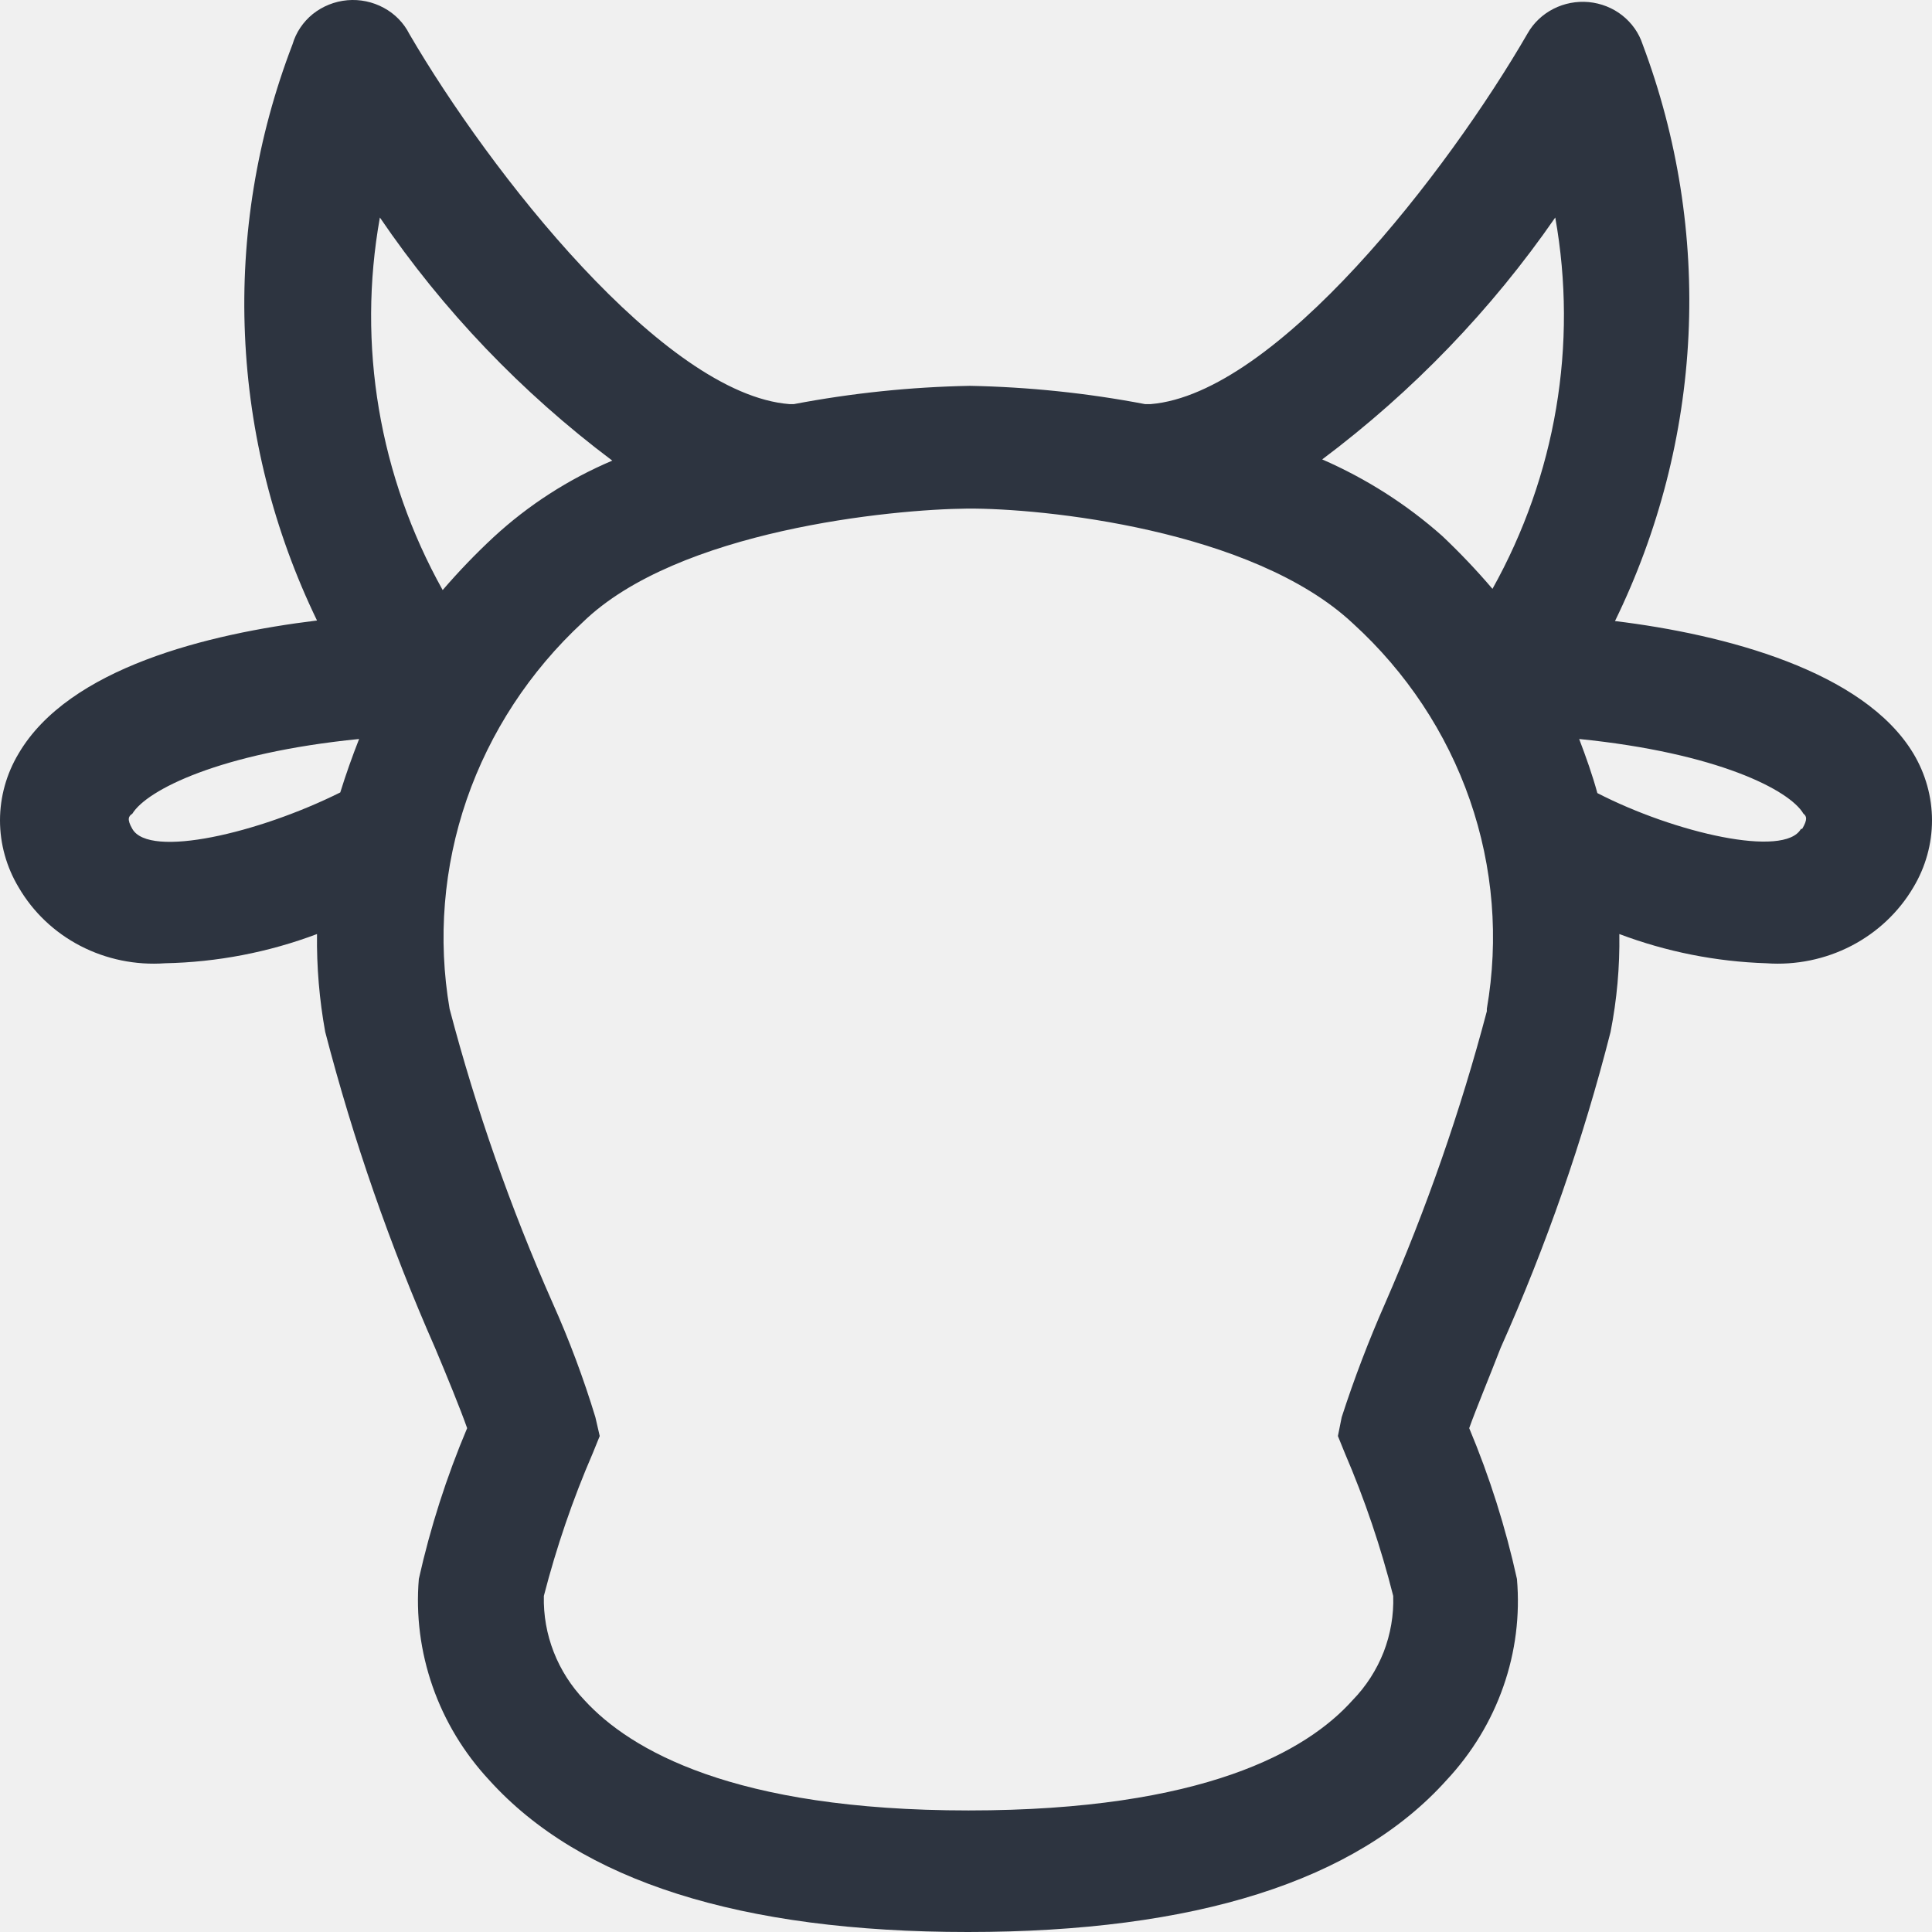
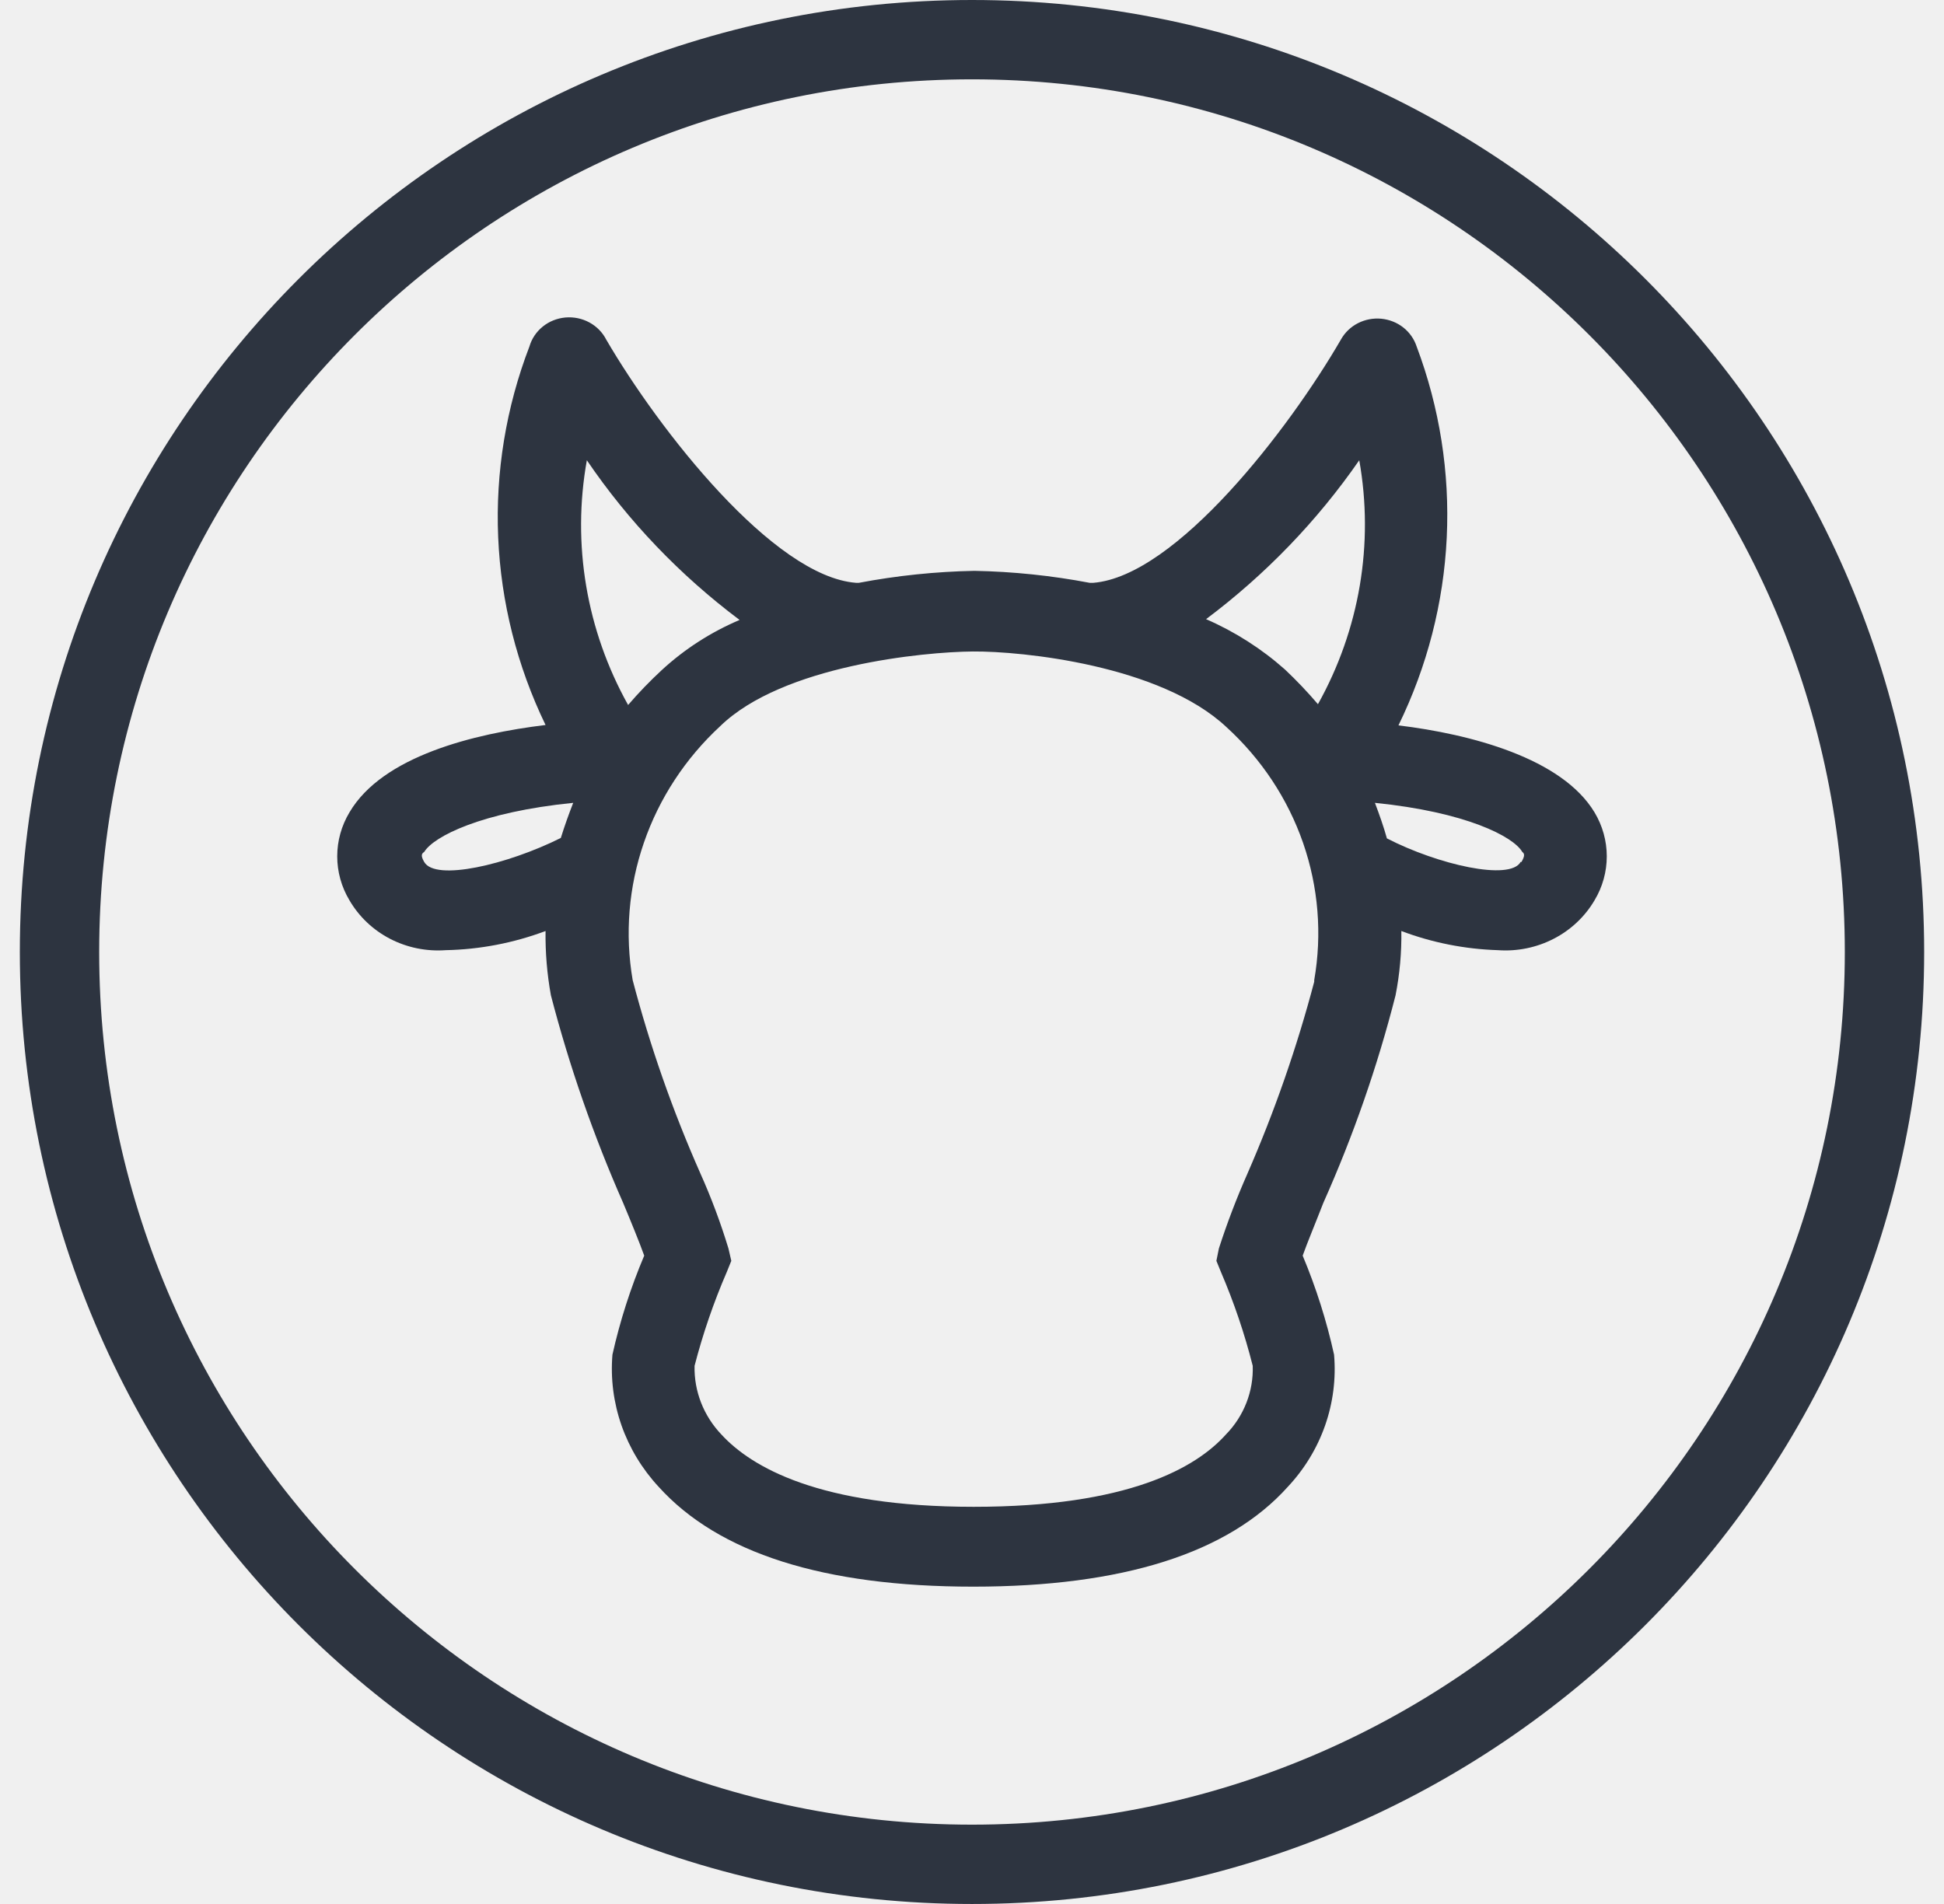
- <svg xmlns="http://www.w3.org/2000/svg" width="24" height="24" viewBox="0 0 24 24" fill="none">
-   <g clip-path="url(#clip0_63_122)">
-     <path d="M20.062 7.715C20.605 6.602 20.916 5.396 20.975 4.166C21.034 2.936 20.84 1.707 20.405 0.55C20.359 0.409 20.271 0.285 20.152 0.191C20.034 0.098 19.89 0.041 19.737 0.026C19.585 0.012 19.432 0.041 19.297 0.11C19.162 0.179 19.05 0.285 18.977 0.414C17.986 2.128 15.855 4.891 14.294 5.02H14.224C13.507 4.883 12.778 4.807 12.047 4.793C11.313 4.807 10.582 4.883 9.862 5.02H9.807C8.246 4.899 6.084 2.136 5.085 0.422C5.016 0.285 4.905 0.171 4.767 0.097C4.629 0.022 4.471 -0.011 4.314 0.003C4.157 0.017 4.008 0.077 3.886 0.174C3.765 0.272 3.677 0.403 3.634 0.55C3.191 1.703 2.99 2.93 3.043 4.158C3.095 5.387 3.399 6.594 3.938 7.708C2.58 7.874 0.856 8.296 0.231 9.361C0.08 9.613 0 9.9 0 10.191C0 10.483 0.08 10.77 0.231 11.022C0.41 11.33 0.676 11.583 0.998 11.75C1.32 11.917 1.685 11.992 2.05 11.966C2.696 11.953 3.336 11.83 3.938 11.603C3.933 12.011 3.967 12.418 4.04 12.819C4.388 14.16 4.845 15.473 5.405 16.745C5.554 17.099 5.718 17.5 5.803 17.741C5.547 18.347 5.346 18.974 5.203 19.614C5.165 20.066 5.224 20.52 5.374 20.95C5.524 21.38 5.763 21.775 6.077 22.113C7.208 23.366 9.198 24 12.023 24C14.848 24 16.846 23.366 17.97 22.113C18.285 21.776 18.525 21.381 18.675 20.951C18.826 20.521 18.883 20.066 18.844 19.614C18.703 18.974 18.505 18.347 18.251 17.741C18.337 17.5 18.501 17.107 18.641 16.745C19.208 15.475 19.665 14.162 20.007 12.819C20.086 12.418 20.122 12.011 20.116 11.603C20.699 11.823 21.317 11.946 21.943 11.966C22.308 11.992 22.674 11.917 22.997 11.75C23.32 11.583 23.588 11.33 23.769 11.022C23.92 10.77 24 10.483 24 10.191C24 9.9 23.92 9.613 23.769 9.361C23.152 8.334 21.427 7.881 20.062 7.715ZM19.32 2.702C19.602 4.281 19.327 5.905 18.54 7.315C18.344 7.085 18.136 6.866 17.916 6.658C17.475 6.266 16.971 5.945 16.425 5.707C17.551 4.862 18.528 3.847 19.32 2.702ZM4.719 2.702C5.503 3.855 6.479 4.876 7.606 5.722C7.061 5.953 6.562 6.275 6.131 6.673C5.908 6.88 5.697 7.1 5.499 7.33C4.71 5.916 4.435 4.286 4.719 2.702ZM1.644 10.297C1.574 10.176 1.597 10.139 1.644 10.108C1.823 9.814 2.729 9.353 4.461 9.18C4.375 9.399 4.297 9.618 4.227 9.844C3.212 10.35 1.855 10.667 1.644 10.297ZM18.47 12.562C18.143 13.801 17.72 15.015 17.205 16.194C17.002 16.655 16.822 17.126 16.667 17.605L16.62 17.839L16.706 18.051C16.953 18.626 17.154 19.22 17.307 19.825C17.315 20.063 17.274 20.3 17.188 20.523C17.1 20.746 16.969 20.95 16.8 21.123C16.238 21.75 14.958 22.49 12.031 22.49C9.105 22.49 7.825 21.735 7.263 21.123C6.926 20.771 6.744 20.305 6.756 19.825C6.912 19.22 7.115 18.626 7.364 18.051L7.45 17.839L7.396 17.605C7.249 17.122 7.072 16.648 6.865 16.186C6.341 15.002 5.913 13.78 5.585 12.532C5.436 11.662 5.509 10.77 5.797 9.933C6.086 9.096 6.581 8.34 7.239 7.73C8.418 6.583 11.087 6.326 12.016 6.318C12.944 6.311 15.559 6.575 16.807 7.745C17.47 8.349 17.969 9.102 18.259 9.937C18.549 10.772 18.621 11.663 18.47 12.532V12.562ZM22.372 10.297C22.169 10.659 20.811 10.35 19.843 9.852C19.781 9.625 19.703 9.406 19.617 9.18C21.334 9.353 22.231 9.814 22.403 10.108C22.442 10.139 22.458 10.176 22.387 10.297H22.372Z" fill="#2D3440" />
+ <svg xmlns="http://www.w3.org/2000/svg" width="49" height="48" viewBox="0 0 49 48" fill="none">
+   <circle cx="24.5" cy="24" r="23" stroke="#2D3440" stroke-width="2" />
+   <g clip-path="url(#clip0_63_4750)">
+     <path d="M35.249 18.287C35.974 16.803 36.388 15.194 36.466 13.555C36.545 11.915 36.287 10.276 35.707 8.734C35.645 8.546 35.528 8.379 35.37 8.255C35.212 8.131 35.019 8.055 34.816 8.035C34.614 8.016 34.41 8.055 34.229 8.147C34.049 8.239 33.901 8.38 33.803 8.553C32.481 10.838 29.64 14.522 27.559 14.693H27.466C26.509 14.511 25.537 14.41 24.562 14.391C23.584 14.41 22.609 14.511 21.649 14.693H21.576C19.495 14.532 16.613 10.848 15.281 8.563C15.188 8.38 15.04 8.229 14.856 8.129C14.672 8.029 14.462 7.986 14.252 8.004C14.042 8.023 13.843 8.102 13.681 8.233C13.52 8.363 13.402 8.538 13.345 8.734C12.755 10.271 12.487 11.906 12.557 13.545C12.627 15.183 13.033 16.792 13.751 18.277C11.94 18.498 9.641 19.062 8.808 20.481C8.606 20.818 8.5 21.2 8.5 21.588C8.5 21.977 8.606 22.36 8.808 22.696C9.047 23.107 9.401 23.444 9.831 23.667C10.261 23.89 10.747 23.989 11.233 23.954C12.095 23.937 12.947 23.773 13.751 23.471C13.744 24.014 13.789 24.557 13.886 25.092C14.351 26.88 14.96 28.63 15.707 30.326C15.905 30.799 16.123 31.333 16.238 31.655C15.896 32.463 15.628 33.298 15.437 34.151C15.387 34.754 15.465 35.361 15.665 35.933C15.866 36.506 16.184 37.033 16.602 37.483C18.111 39.154 20.764 40 24.531 40C28.298 40 30.962 39.154 32.46 37.483C32.88 37.035 33.2 36.508 33.401 35.934C33.601 35.361 33.678 34.754 33.626 34.151C33.438 33.298 33.173 32.463 32.835 31.655C32.949 31.333 33.168 30.809 33.355 30.326C34.111 28.633 34.72 26.882 35.176 25.092C35.281 24.558 35.33 24.015 35.322 23.471C36.099 23.765 36.923 23.928 37.757 23.954C38.244 23.989 38.732 23.889 39.163 23.666C39.594 23.444 39.951 23.107 40.192 22.696C40.394 22.36 40.5 21.977 40.5 21.588C40.5 21.2 40.394 20.818 40.192 20.481C39.37 19.112 37.07 18.508 35.249 18.287ZM34.261 11.603C34.636 13.708 34.269 15.874 33.22 17.753C32.959 17.447 32.681 17.154 32.388 16.878C31.799 16.355 31.128 15.926 30.4 15.609C31.901 14.483 33.204 13.13 34.261 11.603ZM14.792 11.603C15.837 13.141 17.138 14.501 18.642 15.629C17.915 15.938 17.249 16.367 16.675 16.898C16.377 17.174 16.096 17.466 15.832 17.773C14.78 15.888 14.413 13.714 14.792 11.603ZM10.692 21.73C10.598 21.568 10.629 21.518 10.692 21.478C10.931 21.085 12.138 20.471 14.448 20.24C14.334 20.532 14.23 20.823 14.136 21.125C12.783 21.8 10.973 22.223 10.692 21.73ZM33.126 24.749C32.69 26.402 32.127 28.02 31.441 29.591C31.169 30.207 30.929 30.835 30.723 31.474L30.66 31.786L30.775 32.068C31.104 32.835 31.372 33.626 31.576 34.433C31.587 34.751 31.533 35.067 31.417 35.364C31.301 35.662 31.125 35.934 30.899 36.165C30.15 37 28.444 37.987 24.542 37.987C20.64 37.987 18.933 36.98 18.184 36.165C17.735 35.694 17.492 35.074 17.507 34.433C17.716 33.626 17.987 32.835 18.319 32.068L18.433 31.786L18.361 31.474C18.165 30.829 17.929 30.197 17.653 29.581C16.955 28.002 16.384 26.373 15.947 24.709C15.748 23.549 15.845 22.359 16.23 21.244C16.614 20.128 17.274 19.12 18.153 18.307C19.724 16.777 23.282 16.434 24.521 16.424C25.759 16.414 29.245 16.767 30.91 18.327C31.794 19.132 32.458 20.136 32.845 21.249C33.231 22.363 33.328 23.551 33.126 24.709V24.749ZM38.329 21.73C38.059 22.213 36.248 21.8 34.958 21.136C34.874 20.834 34.77 20.542 34.656 20.24C36.945 20.471 38.142 21.085 38.371 21.478C38.423 21.518 38.444 21.568 38.35 21.73H38.329Z" fill="#2D3440" />
  </g>
  <defs>
-     <clipPath id="clip0_63_122">
-       <rect width="24" height="24" fill="white" />
+     <clipPath id="clip0_63_4750">
+       <rect width="32" height="32" fill="white" transform="translate(8.5 8)" />
    </clipPath>
  </defs>
</svg>
